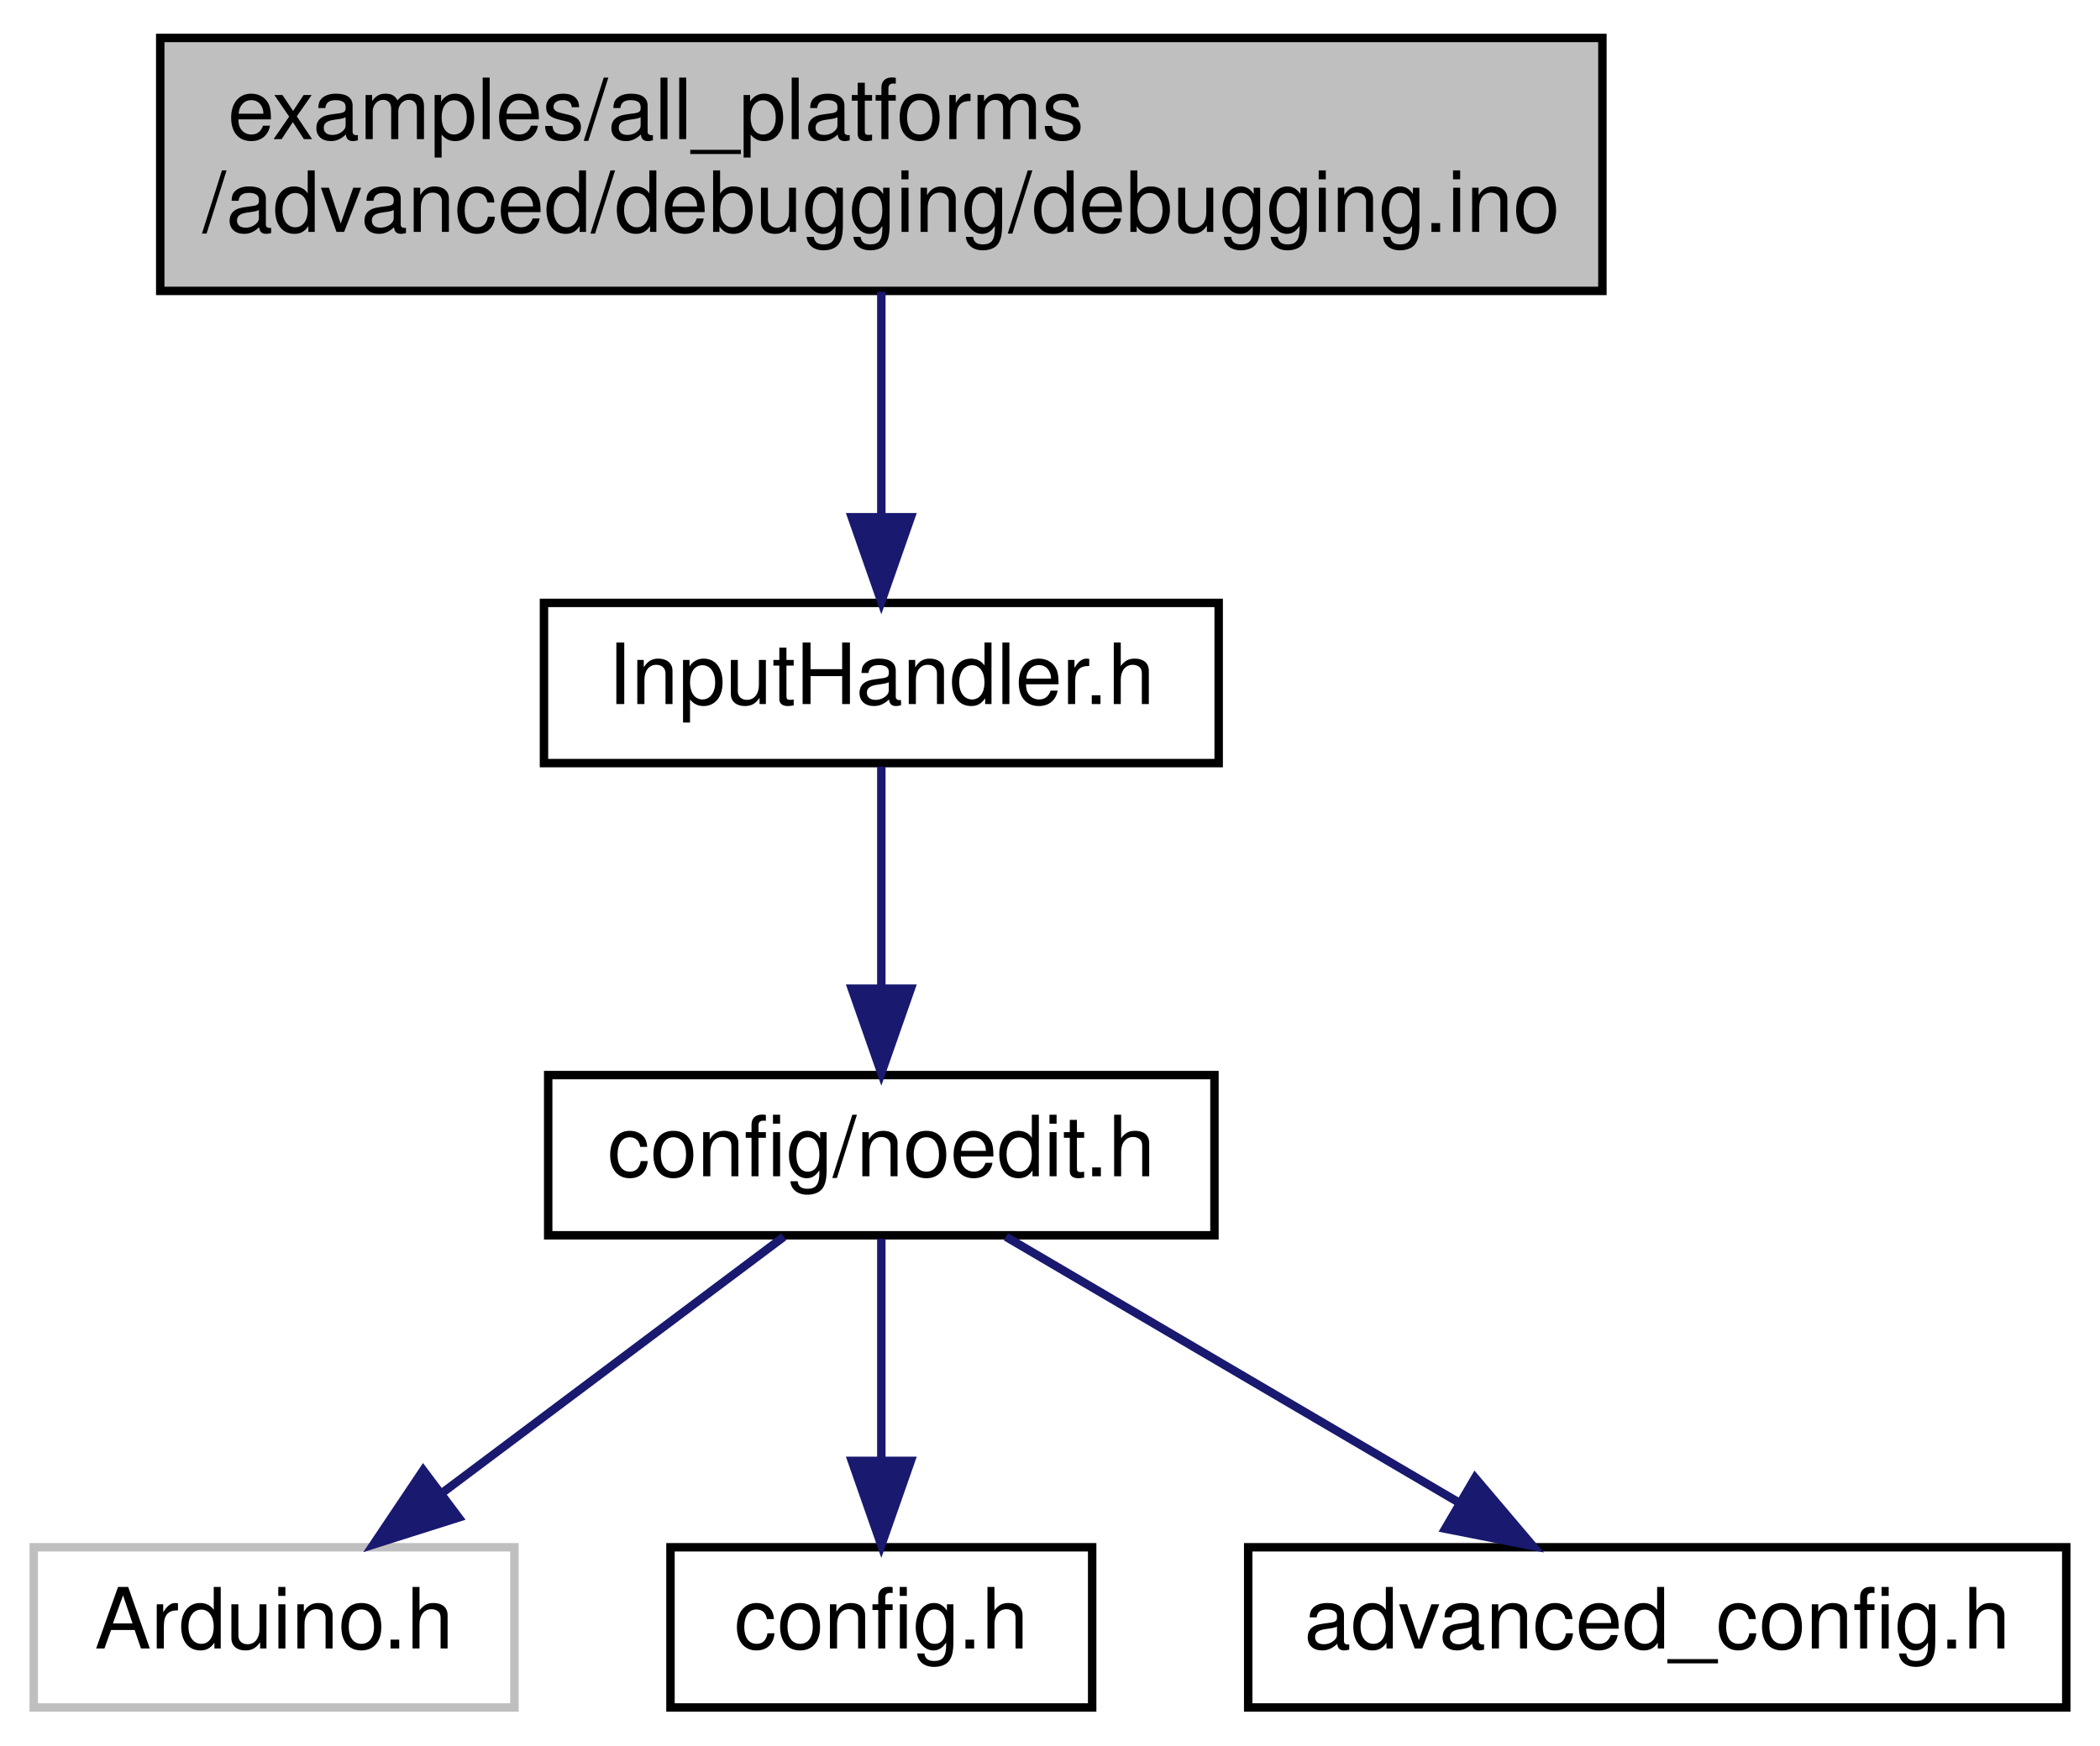
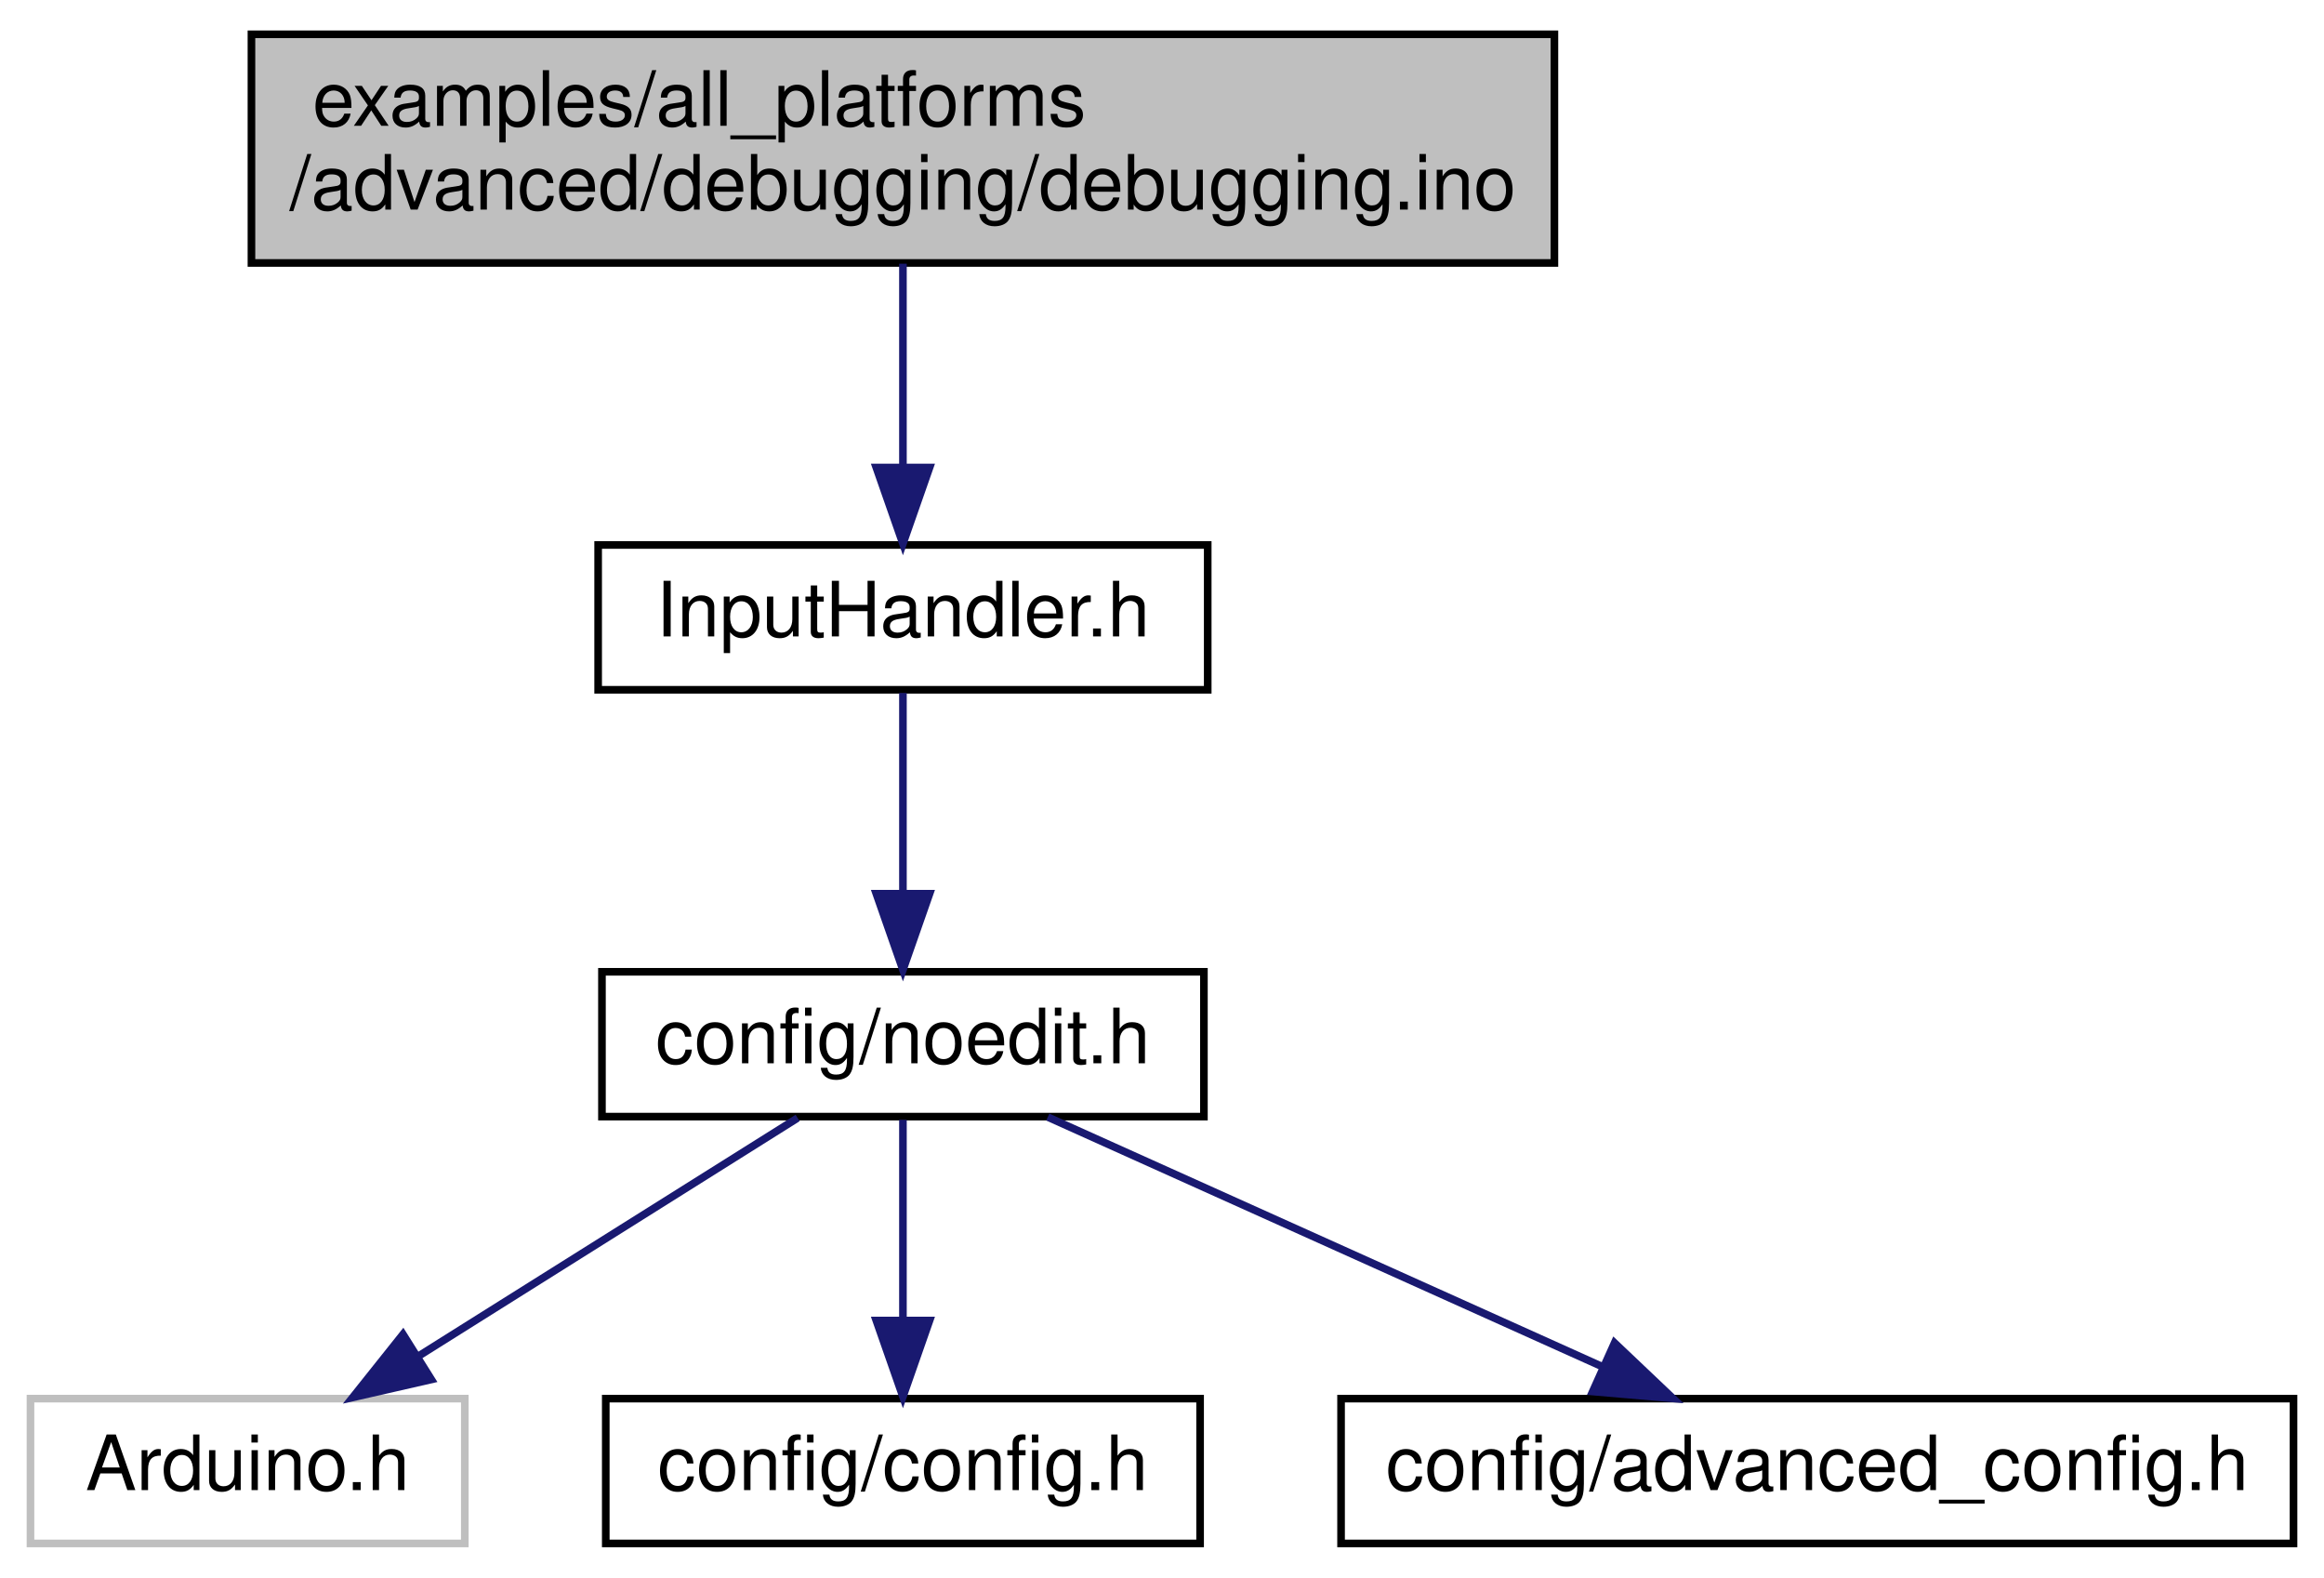
- <svg xmlns="http://www.w3.org/2000/svg" xmlns:xlink="http://www.w3.org/1999/xlink" width="249pt" height="207pt" viewBox="0.00 0.00 249.00 207.00">
+ <svg xmlns="http://www.w3.org/2000/svg" xmlns:xlink="http://www.w3.org/1999/xlink" width="305pt" height="207pt" viewBox="0.00 0.00 305.00 207.00">
  <g id="graph0" class="graph" transform="scale(1 1) rotate(0) translate(4 203)">
    <g id="node1" class="node">
      <g id="a_node1">
        <a xlink:title="An example that demonstrates how to use built in methods to assist in debugging process settings and ...">
-           <polygon fill="#bfbfbf" stroke="black" points="15,-168.5 15,-198.5 186,-198.5 186,-168.5 15,-168.5" />
-           <text text-anchor="start" x="23" y="-186.5" font-family="Helvetica,sans-Serif" font-size="10.00">examples/all_platforms</text>
-           <text text-anchor="middle" x="100.5" y="-175.5" font-family="Helvetica,sans-Serif" font-size="10.00">/advanced/debugging/debugging.ino</text>
+           <polygon fill="#bfbfbf" stroke="black" points="29,-168.5 29,-198.5 200,-198.5 200,-168.5 29,-168.5" />
+           <text text-anchor="start" x="37" y="-186.5" font-family="Helvetica,sans-Serif" font-size="10.00">examples/all_platforms</text>
+           <text text-anchor="middle" x="114.5" y="-175.5" font-family="Helvetica,sans-Serif" font-size="10.00">/advanced/debugging/debugging.ino</text>
        </a>
      </g>
    </g>
    <g id="node2" class="node">
      <g id="a_node2">
        <a xlink:href="../../df/dec/_input_handler_8h.html" target="_top" xlink:title="InputHandler library header file.">
-           <polygon fill="none" stroke="black" points="60.5,-112.5 60.5,-131.5 140.5,-131.5 140.5,-112.5 60.5,-112.5" />
-           <text text-anchor="middle" x="100.5" y="-119.5" font-family="Helvetica,sans-Serif" font-size="10.00">InputHandler.h</text>
+           <polygon fill="none" stroke="black" points="74.5,-112.5 74.5,-131.5 154.5,-131.5 154.5,-112.5 74.5,-112.5" />
+           <text text-anchor="middle" x="114.5" y="-119.5" font-family="Helvetica,sans-Serif" font-size="10.00">InputHandler.h</text>
        </a>
      </g>
    </g>
    <g id="edge1" class="edge">
-       <path fill="none" stroke="midnightblue" d="M100.5,-168.4C100.5,-160.47 100.5,-150.46 100.5,-141.86" />
-       <polygon fill="midnightblue" stroke="midnightblue" points="104,-141.66 100.5,-131.66 97,-141.66 104,-141.66" />
+       <path fill="none" stroke="midnightblue" d="M114.5,-168.4C114.5,-160.47 114.5,-150.46 114.5,-141.86" />
+       <polygon fill="midnightblue" stroke="midnightblue" points="118,-141.66 114.5,-131.66 111,-141.66 118,-141.66" />
    </g>
    <g id="node3" class="node">
      <g id="a_node3">
        <a xlink:href="../../da/dc7/noedit_8h.html" target="_top" xlink:title="InputHandler library C includes.">
-           <polygon fill="none" stroke="black" points="61,-56.5 61,-75.5 140,-75.5 140,-56.5 61,-56.5" />
-           <text text-anchor="middle" x="100.5" y="-63.5" font-family="Helvetica,sans-Serif" font-size="10.00">config/noedit.h</text>
+           <polygon fill="none" stroke="black" points="75,-56.5 75,-75.5 154,-75.5 154,-56.5 75,-56.5" />
+           <text text-anchor="middle" x="114.5" y="-63.5" font-family="Helvetica,sans-Serif" font-size="10.00">config/noedit.h</text>
        </a>
      </g>
    </g>
    <g id="edge2" class="edge">
-       <path fill="none" stroke="midnightblue" d="M100.5,-112.08C100.5,-105.01 100.5,-94.86 100.5,-85.99" />
-       <polygon fill="midnightblue" stroke="midnightblue" points="104,-85.75 100.5,-75.75 97,-85.75 104,-85.75" />
+       <path fill="none" stroke="midnightblue" d="M114.5,-112.08C114.5,-105.01 114.5,-94.86 114.5,-85.99" />
+       <polygon fill="midnightblue" stroke="midnightblue" points="118,-85.75 114.5,-75.75 111,-85.75 118,-85.75" />
    </g>
    <g id="node4" class="node">
      <g id="a_node4">
        <a xlink:title=" ">
          <polygon fill="none" stroke="#bfbfbf" points="0,-0.5 0,-19.5 57,-19.5 57,-0.5 0,-0.5" />
          <text text-anchor="middle" x="28.5" y="-7.5" font-family="Helvetica,sans-Serif" font-size="10.00">Arduino.h</text>
        </a>
      </g>
    </g>
    <g id="edge3" class="edge">
-       <path fill="none" stroke="midnightblue" d="M88.93,-56.32C78.08,-48.18 61.62,-35.84 48.62,-26.09" />
-       <polygon fill="midnightblue" stroke="midnightblue" points="50.38,-23.03 40.28,-19.83 46.18,-28.63 50.38,-23.03" />
+       <path fill="none" stroke="midnightblue" d="M100.68,-56.32C87.27,-47.9 66.68,-34.97 50.91,-25.07" />
+       <polygon fill="midnightblue" stroke="midnightblue" points="52.61,-22.01 42.28,-19.65 48.89,-27.94 52.61,-22.01" />
    </g>
    <g id="node5" class="node">
      <g id="a_node5">
        <a xlink:href="../../db/d16/config_8h.html" target="_top" xlink:title="InputHandler library user configurable items.">
-           <polygon fill="none" stroke="black" points="75.5,-0.5 75.5,-19.5 125.5,-19.5 125.5,-0.5 75.5,-0.5" />
-           <text text-anchor="middle" x="100.5" y="-7.5" font-family="Helvetica,sans-Serif" font-size="10.00">config.h</text>
+           <polygon fill="none" stroke="black" points="75.5,-0.5 75.5,-19.5 153.5,-19.5 153.5,-0.5 75.5,-0.5" />
+           <text text-anchor="middle" x="114.5" y="-7.5" font-family="Helvetica,sans-Serif" font-size="10.00">config/config.h</text>
        </a>
      </g>
    </g>
    <g id="edge4" class="edge">
-       <path fill="none" stroke="midnightblue" d="M100.5,-56.08C100.5,-49.01 100.5,-38.86 100.5,-29.99" />
-       <polygon fill="midnightblue" stroke="midnightblue" points="104,-29.75 100.5,-19.75 97,-29.75 104,-29.75" />
+       <path fill="none" stroke="midnightblue" d="M114.5,-56.08C114.5,-49.01 114.5,-38.86 114.5,-29.99" />
+       <polygon fill="midnightblue" stroke="midnightblue" points="118,-29.75 114.5,-19.75 111,-29.75 118,-29.75" />
    </g>
    <g id="node6" class="node">
      <g id="a_node6">
        <a xlink:href="../../d5/d4a/advanced__config_8h.html" target="_top" xlink:title="InputHandler library advanced user settings.">
-           <polygon fill="none" stroke="black" points="144,-0.5 144,-19.5 241,-19.5 241,-0.5 144,-0.5" />
-           <text text-anchor="middle" x="192.5" y="-7.5" font-family="Helvetica,sans-Serif" font-size="10.00">advanced_config.h</text>
+           <polygon fill="none" stroke="black" points="172,-0.5 172,-19.5 297,-19.5 297,-0.5 172,-0.5" />
+           <text text-anchor="middle" x="234.5" y="-7.5" font-family="Helvetica,sans-Serif" font-size="10.00">config/advanced_config.h</text>
        </a>
      </g>
    </g>
    <g id="edge5" class="edge">
-       <path fill="none" stroke="midnightblue" d="M115.28,-56.32C129.77,-47.82 152.07,-34.73 168.99,-24.8" />
-       <polygon fill="midnightblue" stroke="midnightblue" points="170.9,-27.74 177.76,-19.65 167.36,-21.7 170.9,-27.74" />
+       <path fill="none" stroke="midnightblue" d="M133.51,-56.44C153.09,-47.64 183.81,-33.81 206.23,-23.72" />
+       <polygon fill="midnightblue" stroke="midnightblue" points="207.89,-26.81 215.57,-19.52 205.02,-20.43 207.89,-26.81" />
    </g>
  </g>
</svg>
